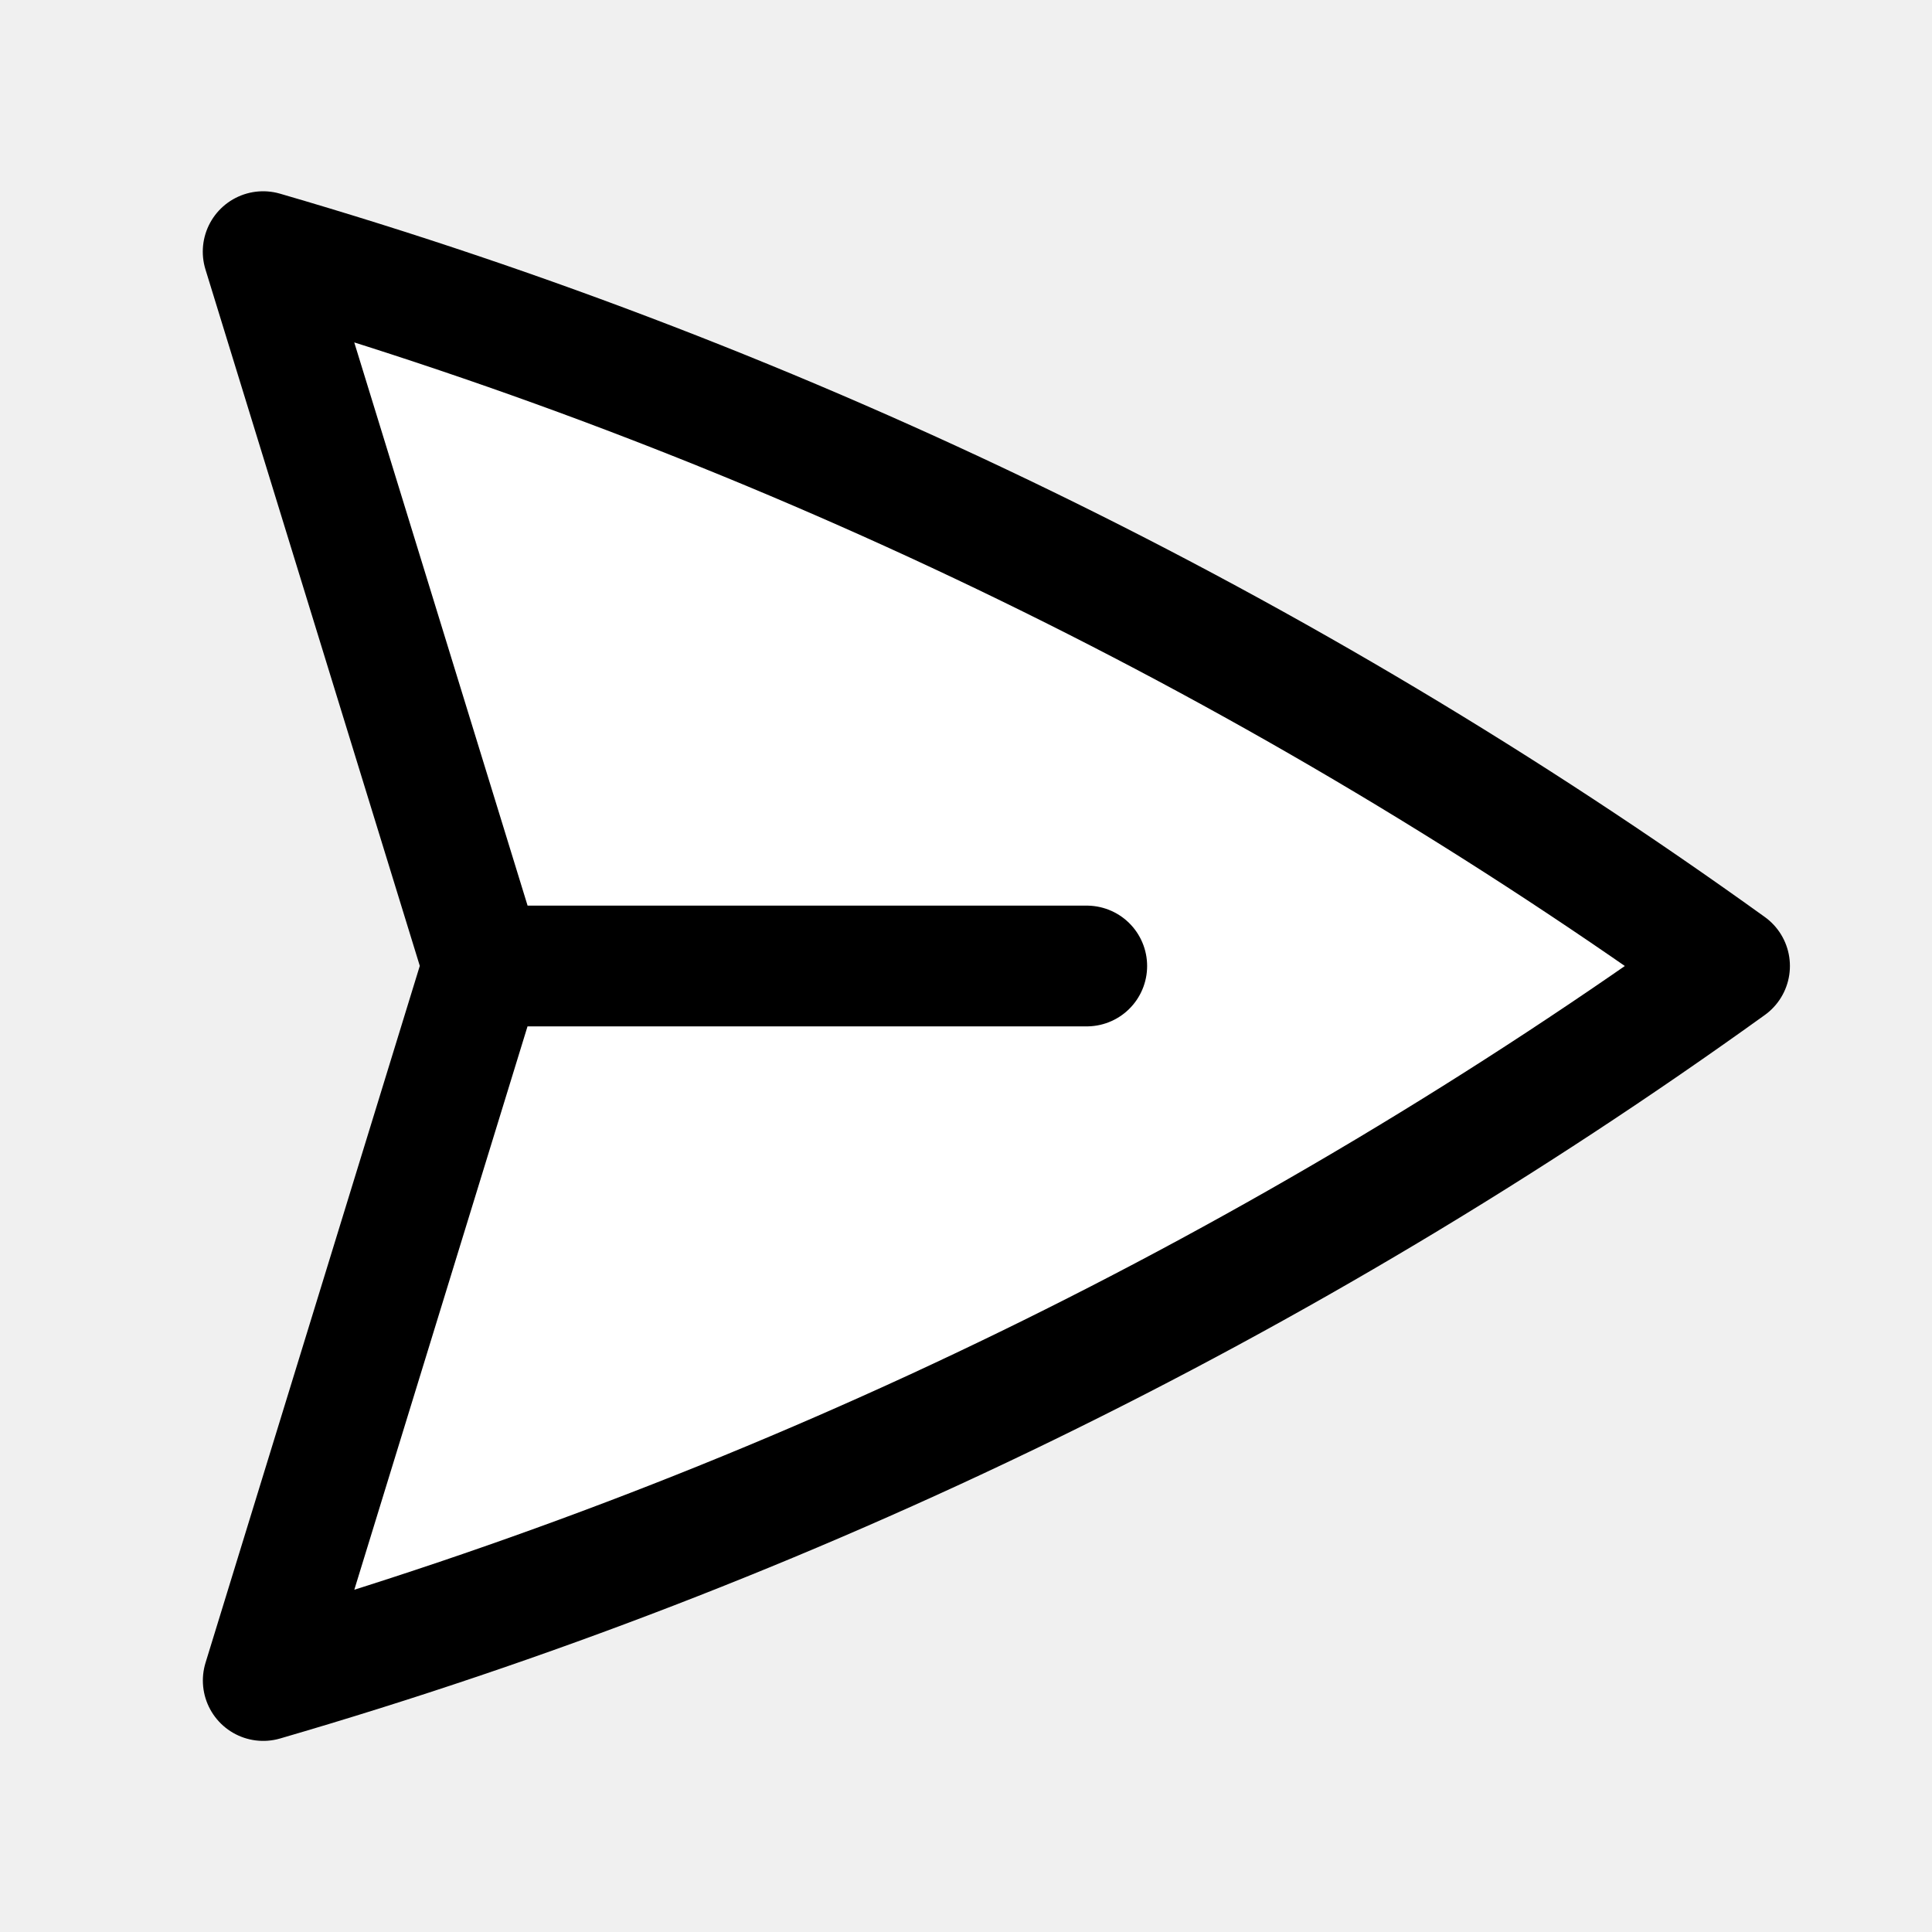
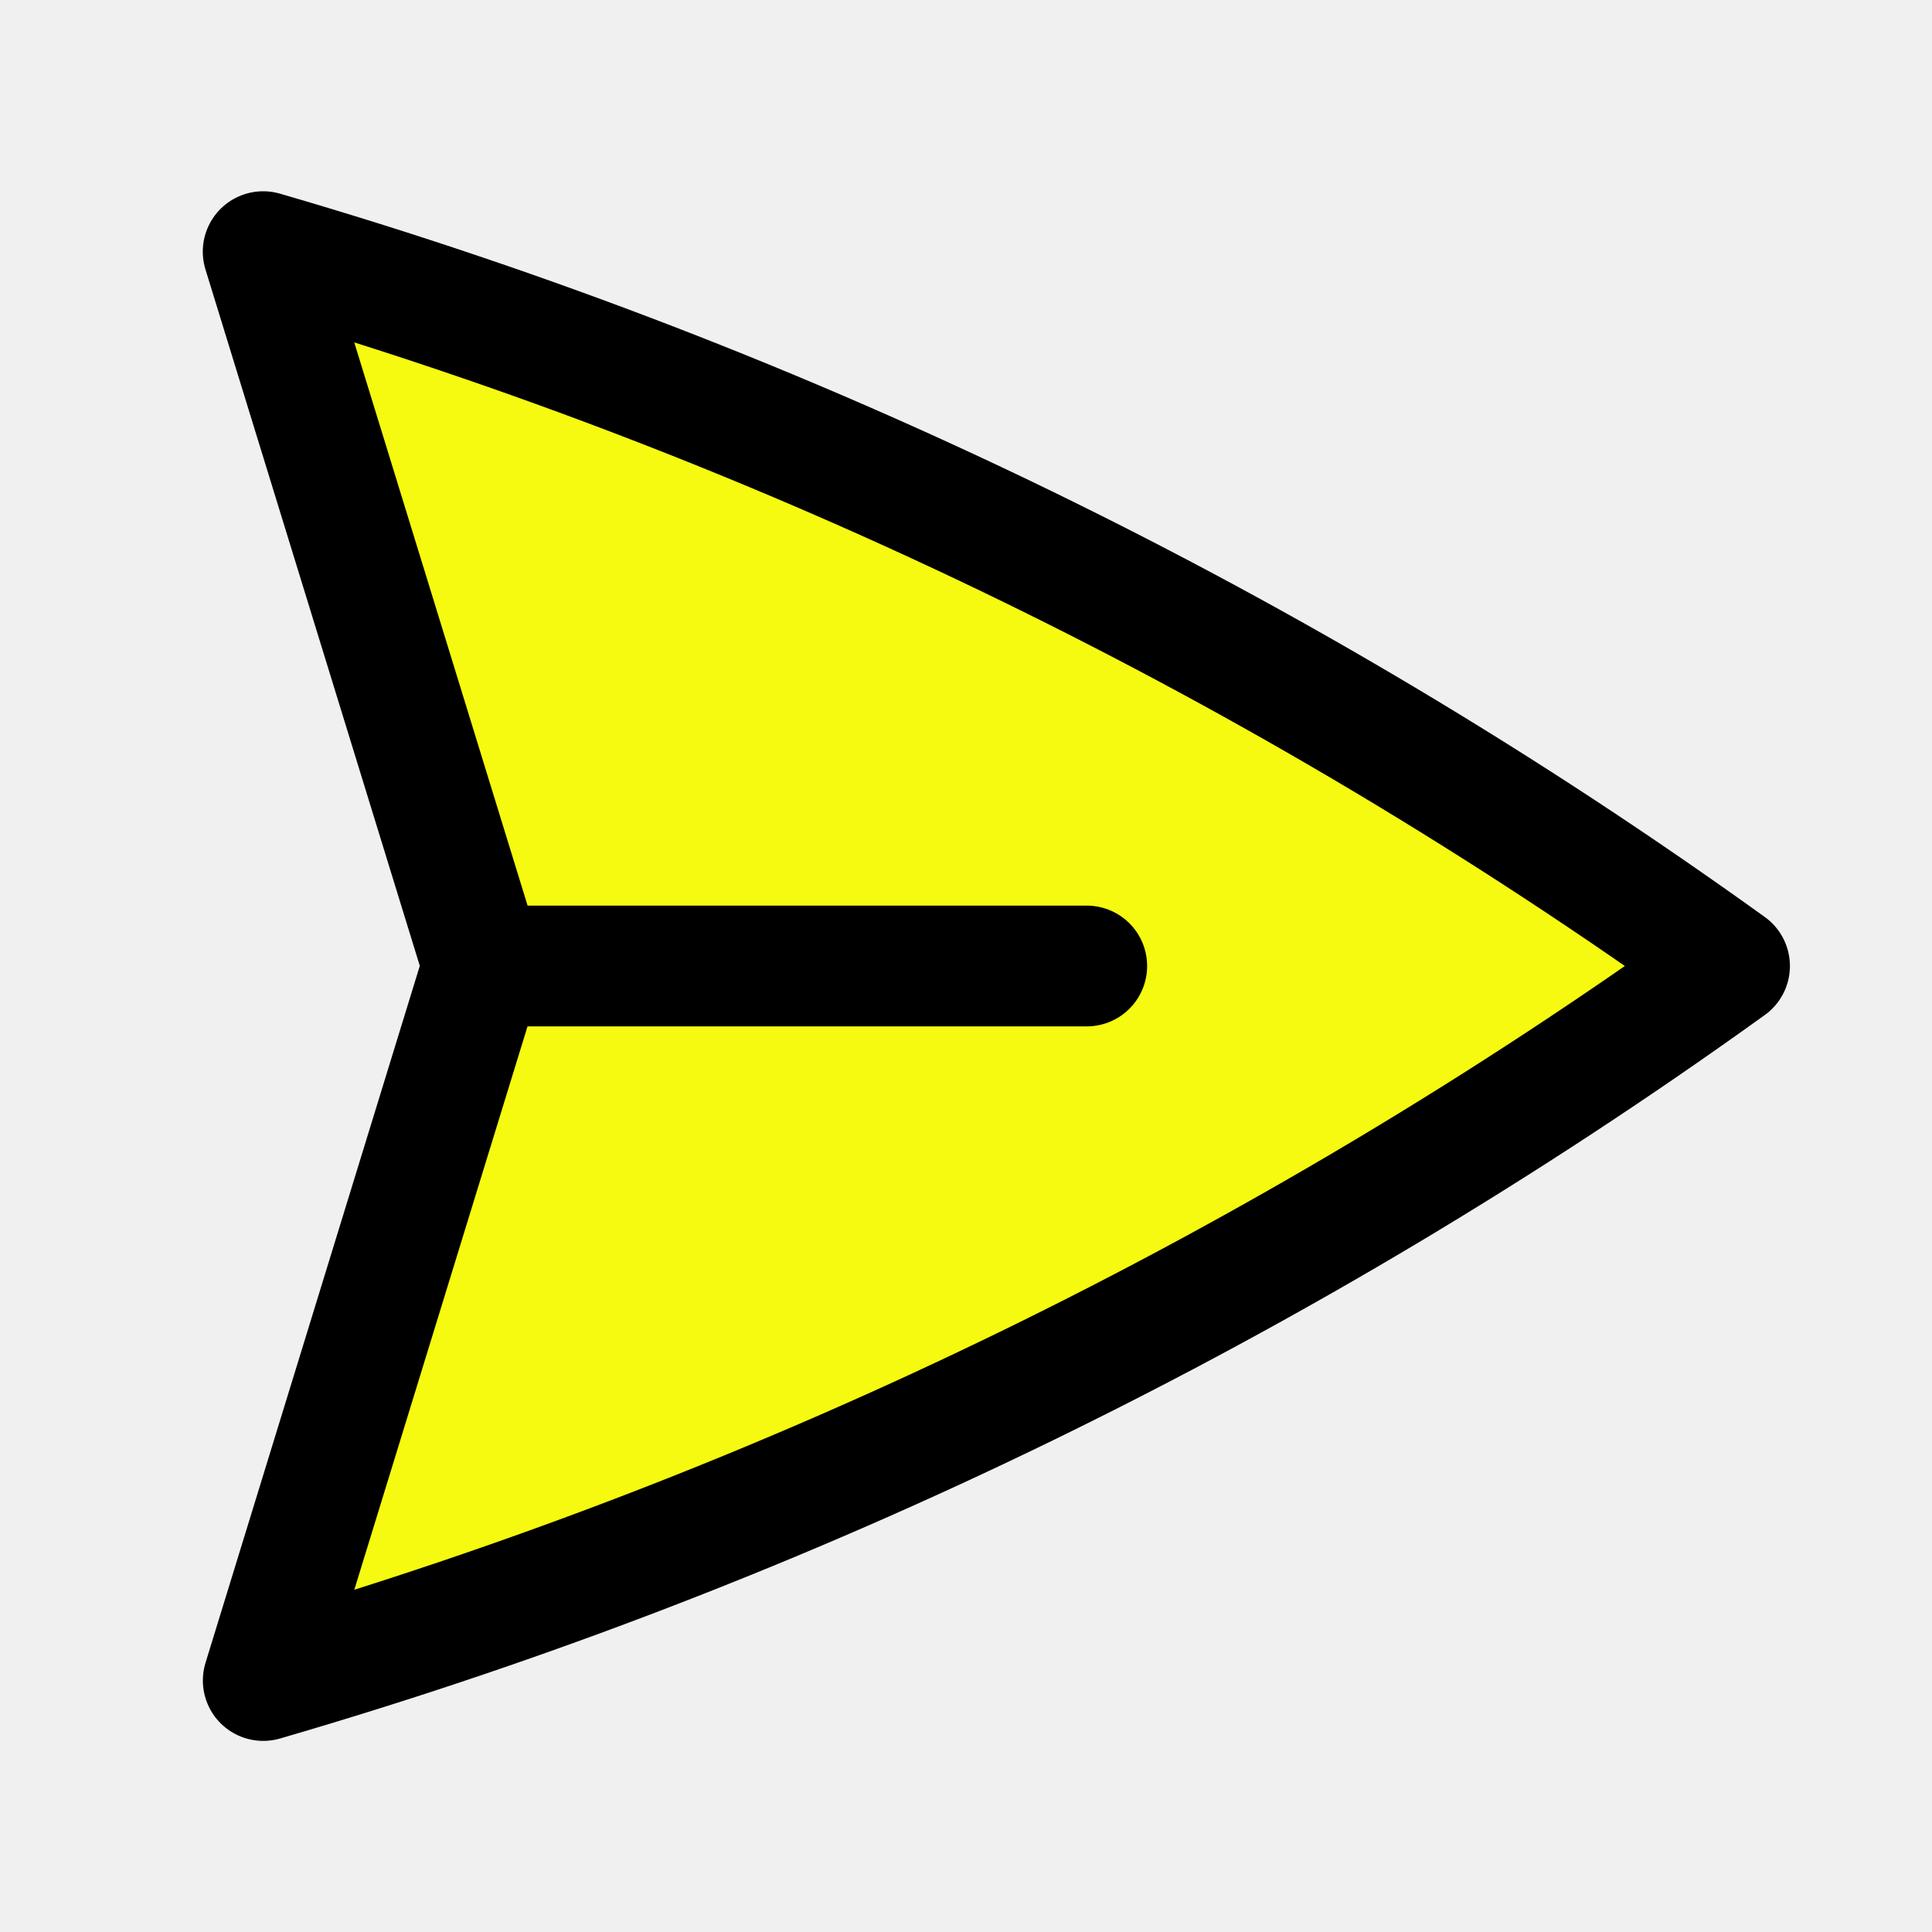
- <svg xmlns="http://www.w3.org/2000/svg" fill="#ffffff" viewBox="0 0 24 24" stroke-width="1.5" stroke="currentColor" class="w-6 h-6">
+ <svg xmlns="http://www.w3.org/2000/svg" fill="#f6fa10" viewBox="0 0 24 24" stroke-width="1.5" stroke="currentColor" class="w-6 h-6">
  <path stroke-linecap="round" stroke-linejoin="round" d="M6 12L3.269 3.126A59.768 59.768 0 0121.485 12 59.77 59.77 0 013.27 20.876L5.999 12zm0 0h7.5" />
</svg>
